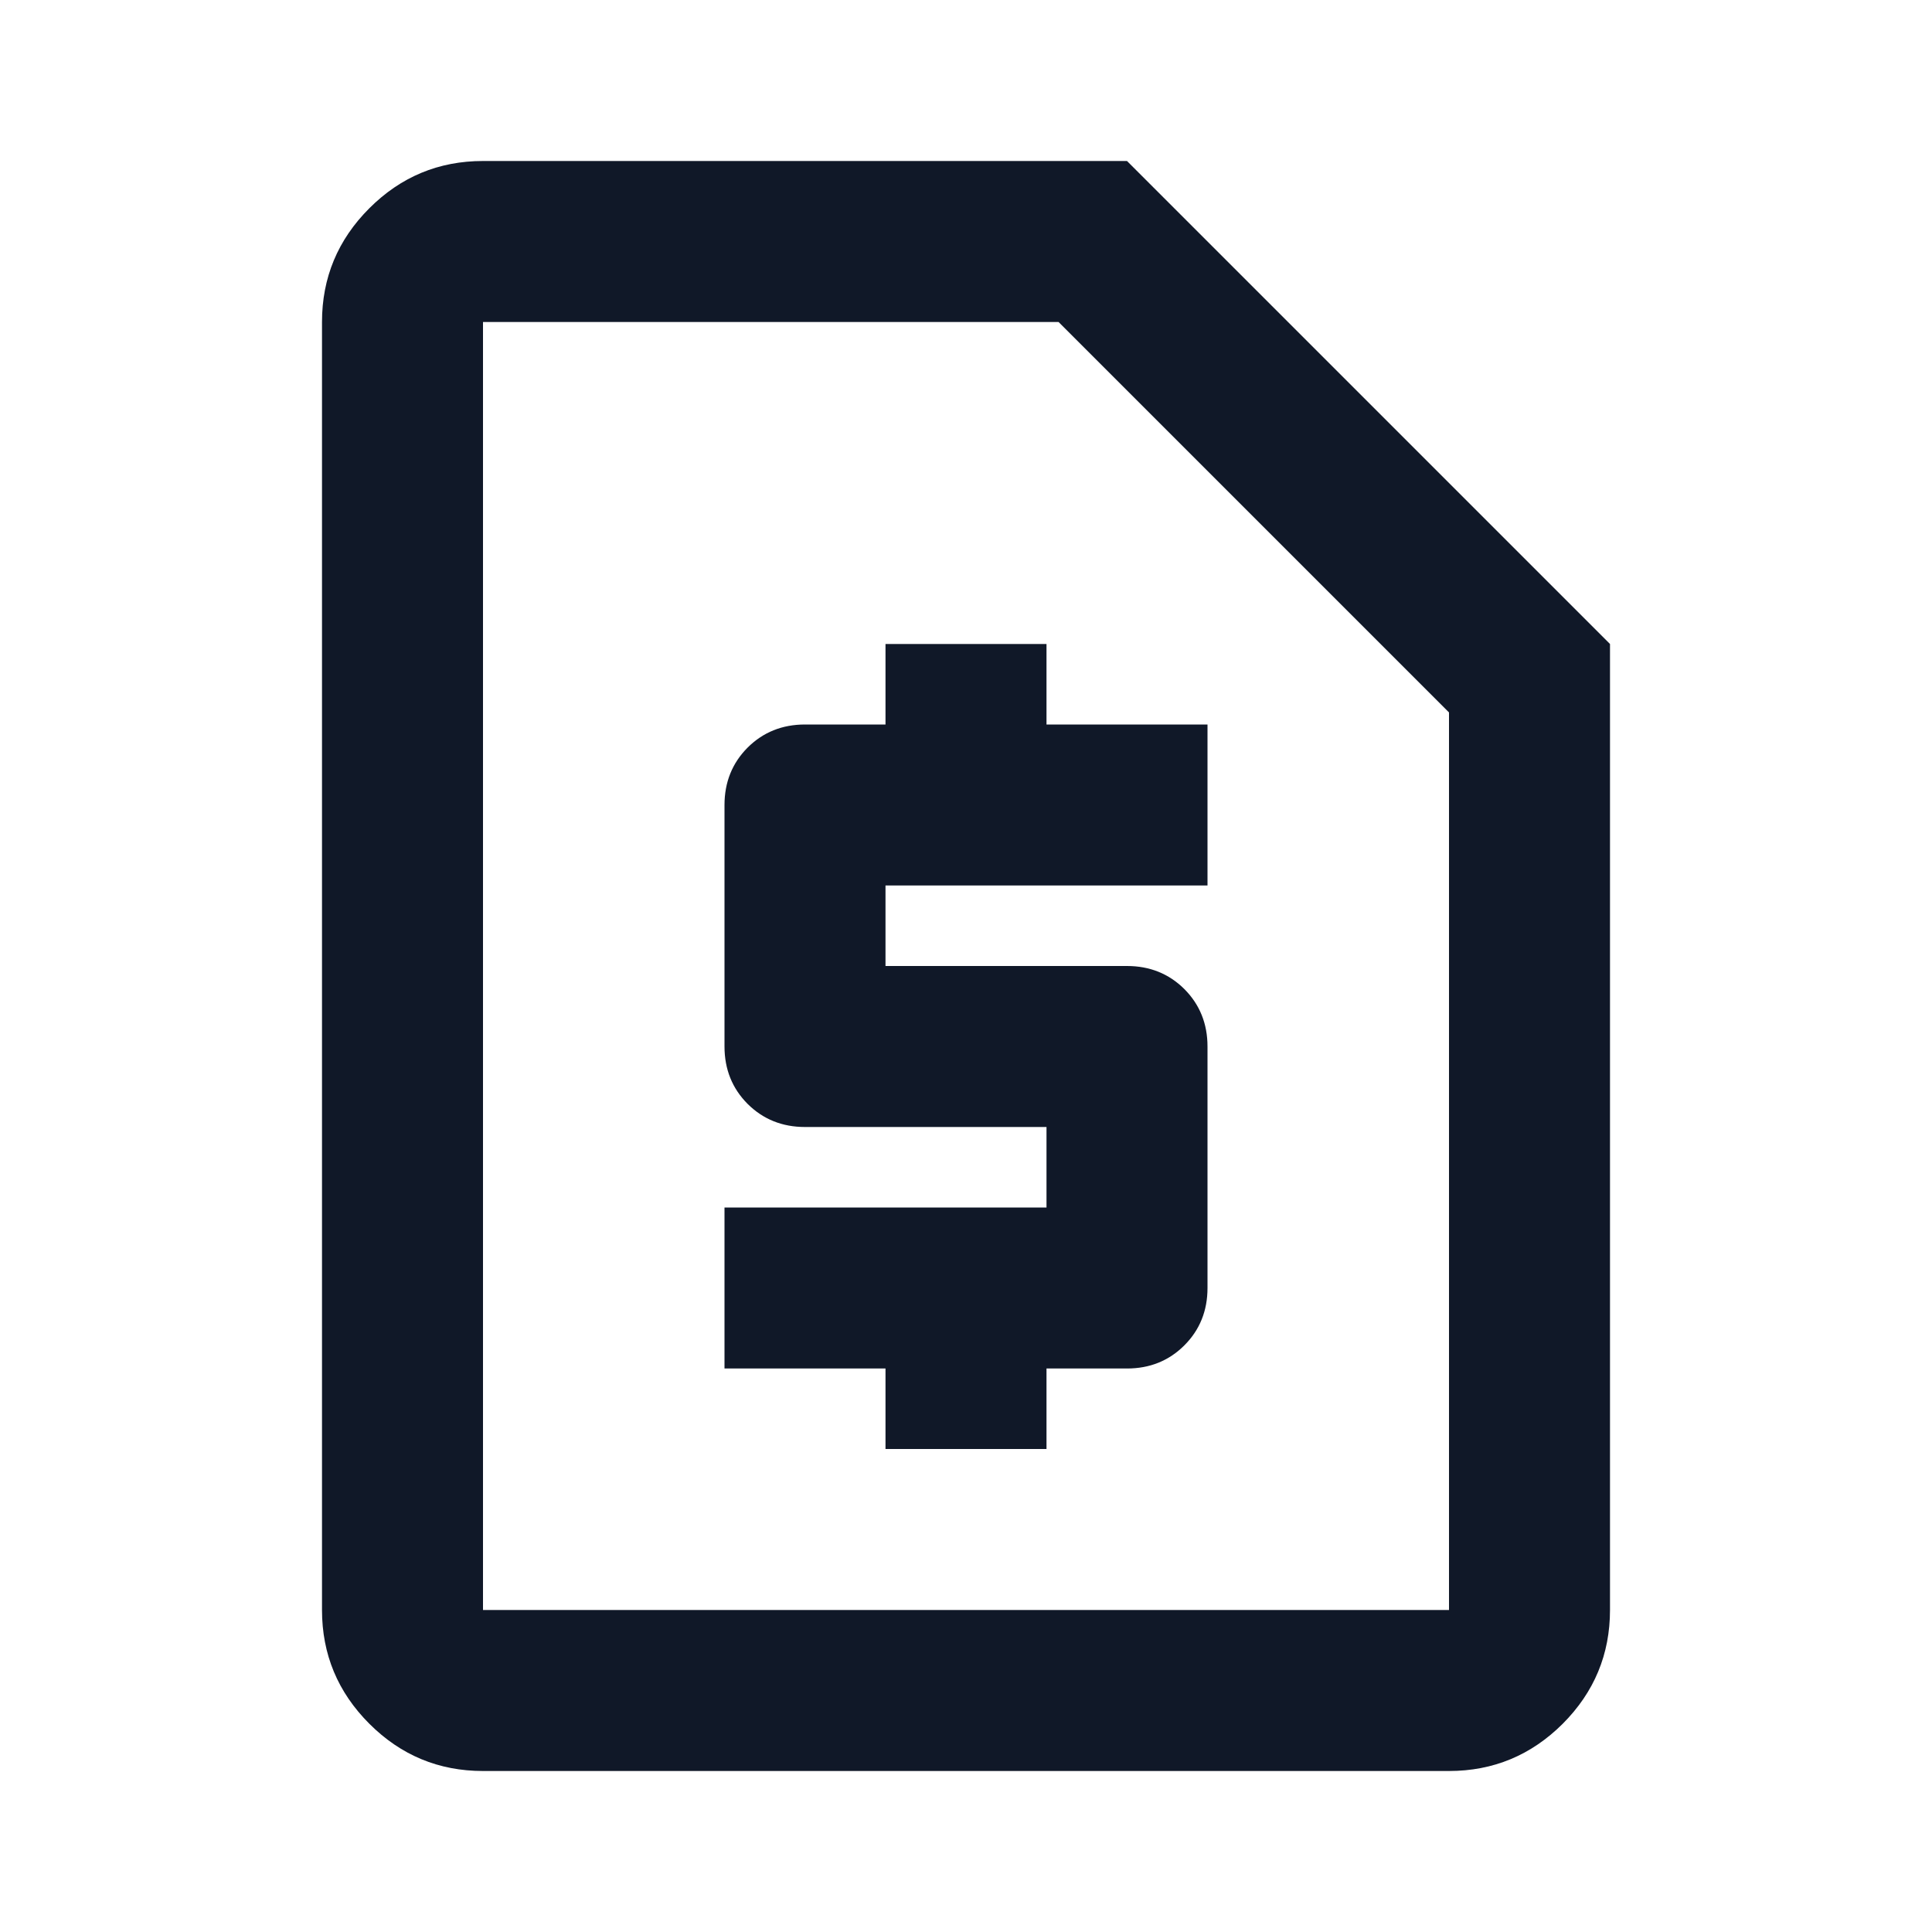
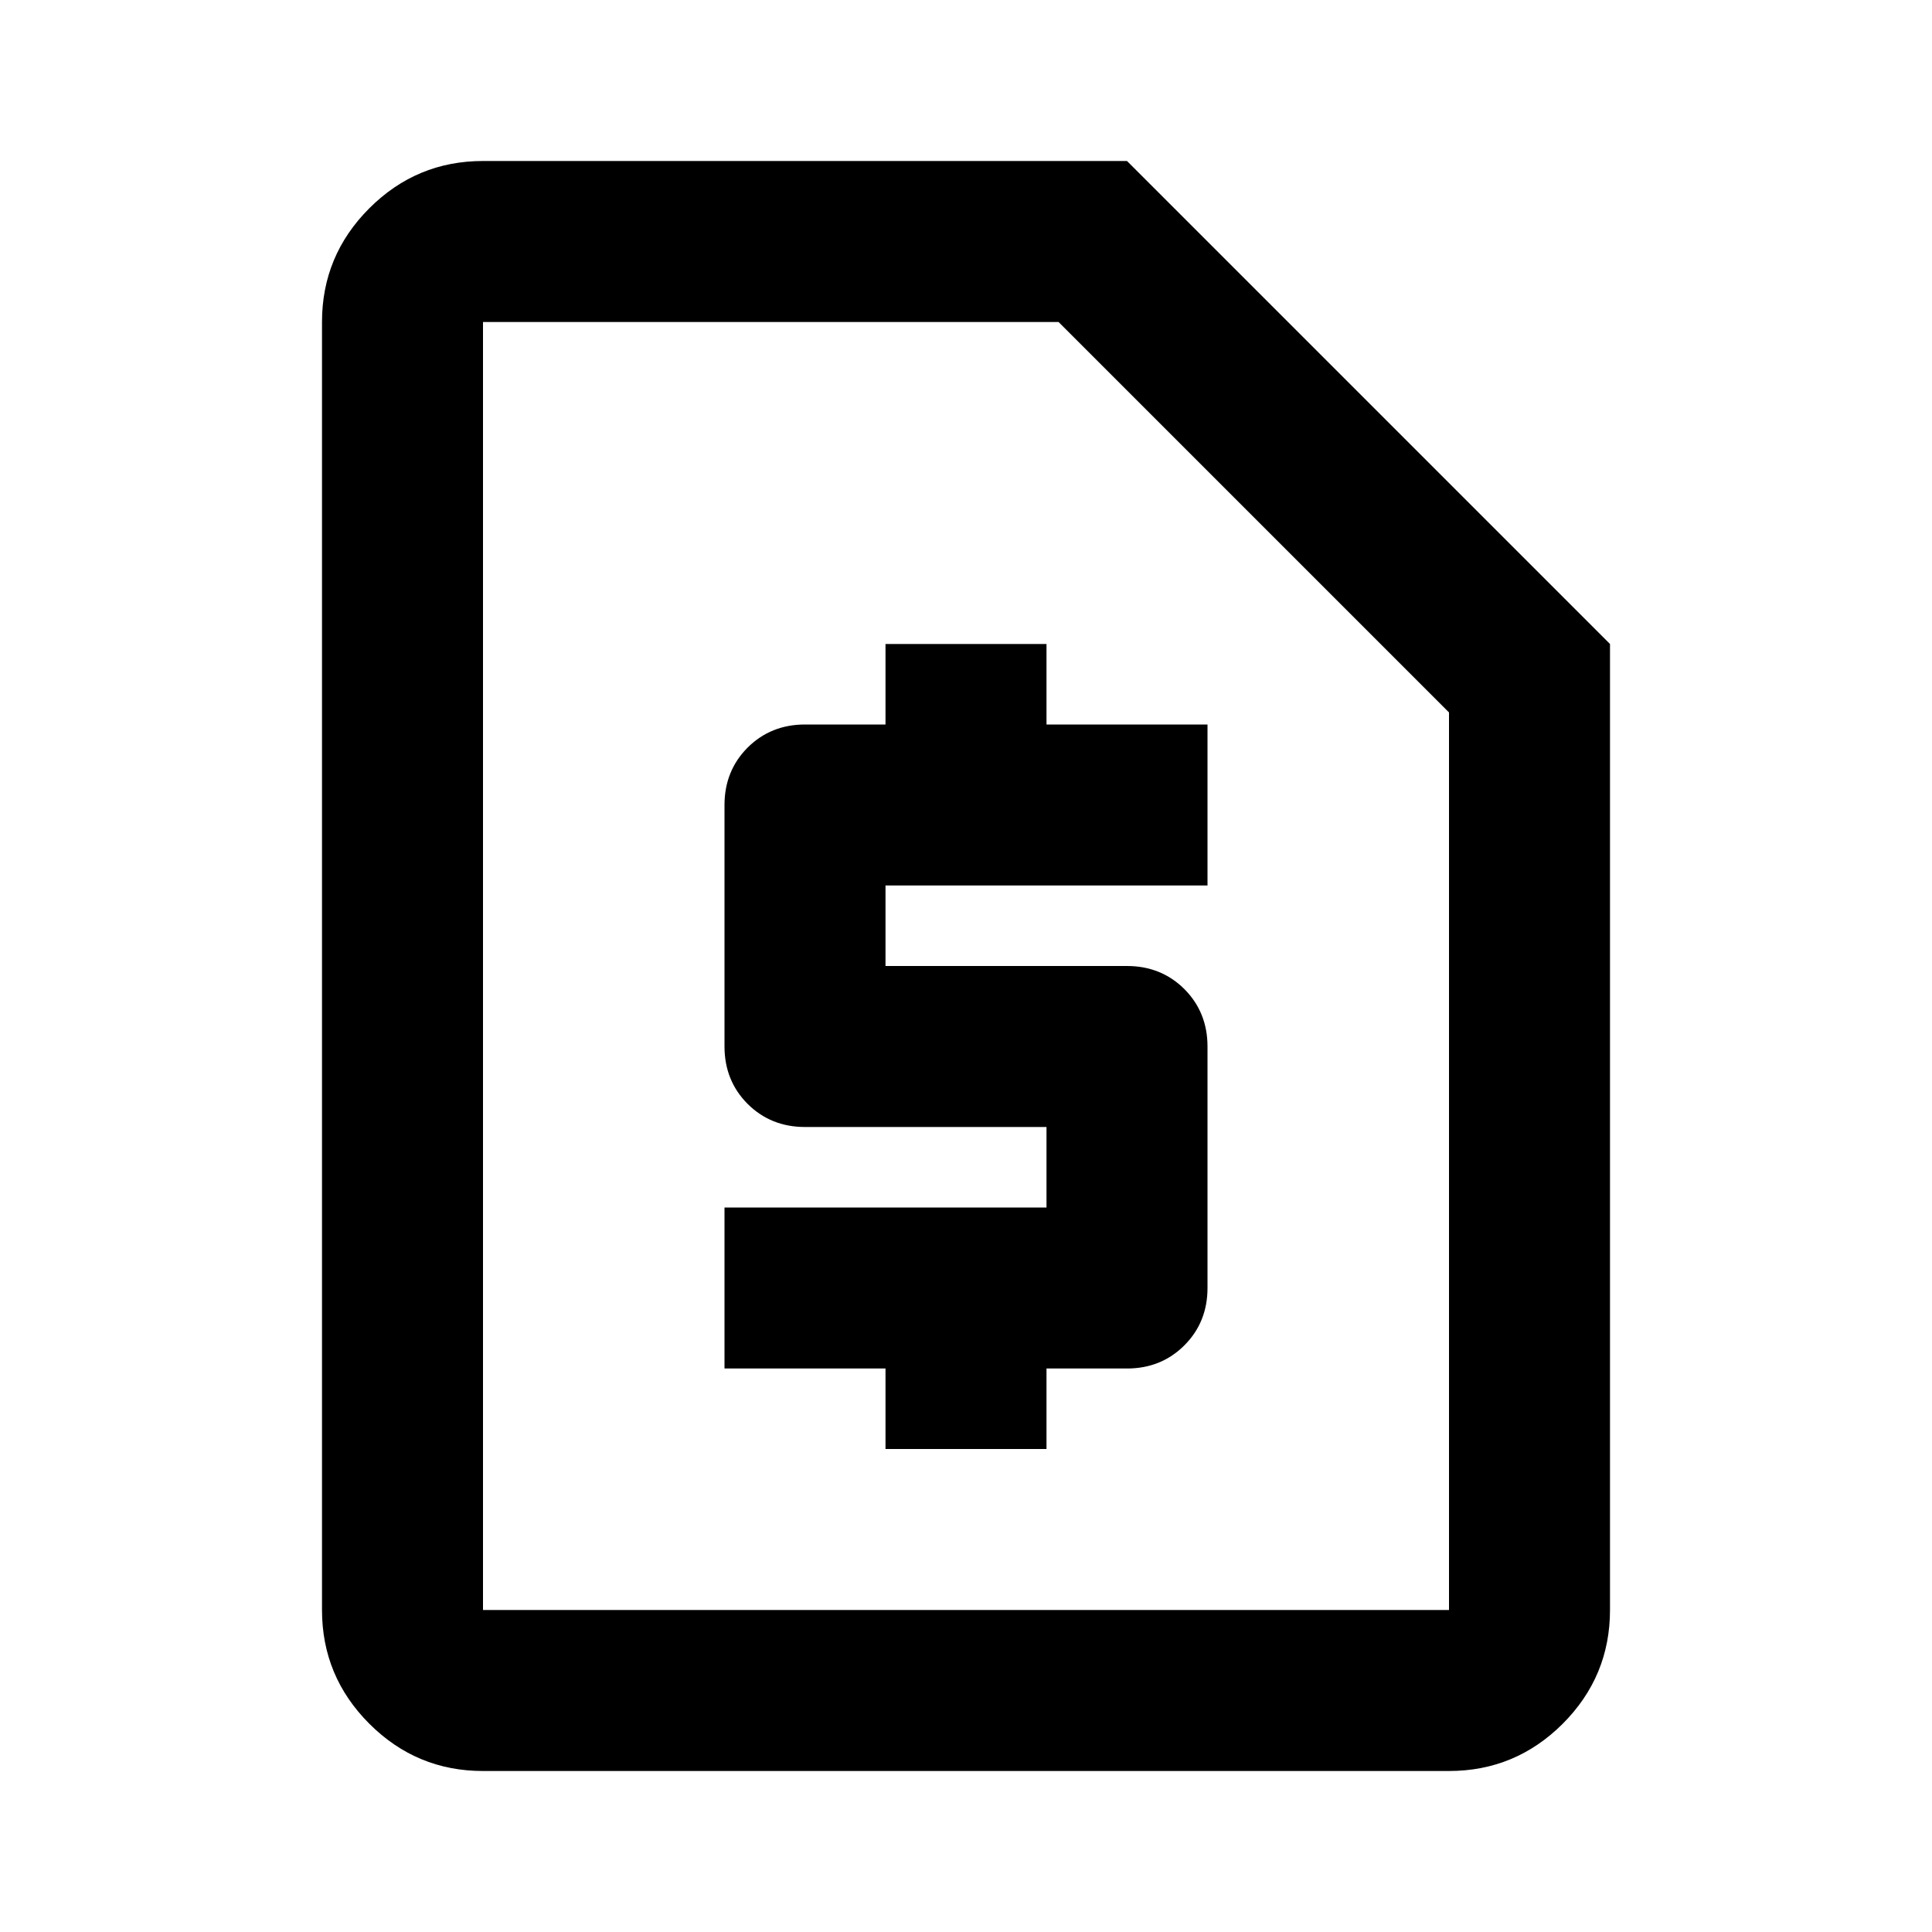
<svg xmlns="http://www.w3.org/2000/svg" width="24" height="24" viewBox="0 0 24 24" fill="none">
-   <path d="M11 18H13V17H14C14.283 17 14.521 16.904 14.713 16.712C14.904 16.521 15 16.283 15 16V13C15 12.717 14.904 12.479 14.713 12.287C14.521 12.096 14.283 12 14 12H11V11H15V9H13V8H11V9H10C9.717 9 9.479 9.096 9.287 9.287C9.096 9.479 9 9.717 9 10V13C9 13.283 9.096 13.521 9.287 13.713C9.479 13.904 9.717 14 10 14H13V15H9V17H11V18ZM6 22C5.45 22 4.979 21.804 4.588 21.413C4.196 21.021 4 20.55 4 20V4C4 3.45 4.196 2.979 4.588 2.587C4.979 2.196 5.45 2 6 2H14L20 8V20C20 20.55 19.804 21.021 19.413 21.413C19.021 21.804 18.55 22 18 22H6ZM6 20H18V8.85L13.15 4H6V20Z" fill="#101828" />
+   <path d="M11 18H13V17H14C14.283 17 14.521 16.904 14.713 16.712C14.904 16.521 15 16.283 15 16V13C15 12.717 14.904 12.479 14.713 12.287C14.521 12.096 14.283 12 14 12H11V11H15V9H13V8H11V9H10C9.717 9 9.479 9.096 9.287 9.287C9.096 9.479 9 9.717 9 10V13C9 13.283 9.096 13.521 9.287 13.713C9.479 13.904 9.717 14 10 14H13V15H9V17H11V18ZM6 22C5.45 22 4.979 21.804 4.588 21.413C4.196 21.021 4 20.55 4 20V4C4 3.45 4.196 2.979 4.588 2.587C4.979 2.196 5.45 2 6 2H14L20 8V20C20 20.55 19.804 21.021 19.413 21.413C19.021 21.804 18.55 22 18 22H6ZM6 20H18V8.85L13.15 4H6V20Z" fill="currentColor" />
</svg>
